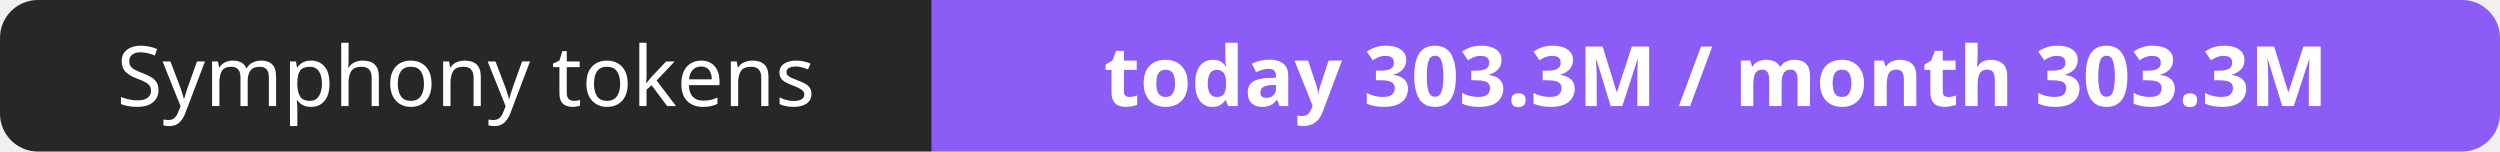
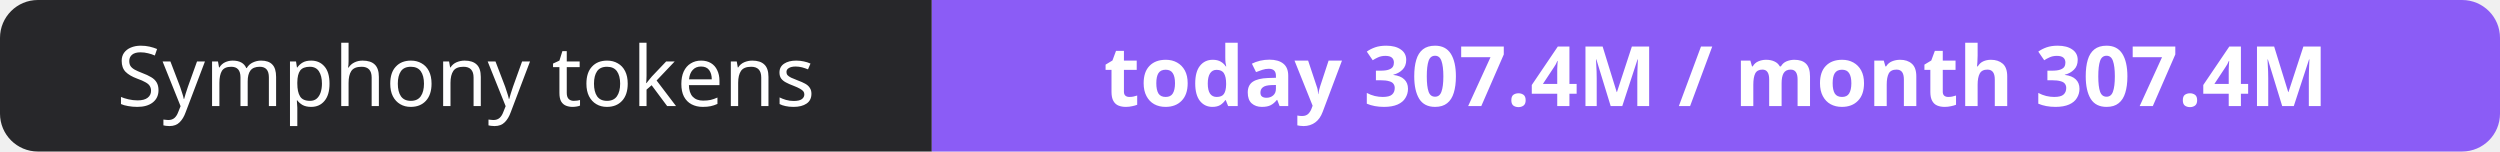
- <svg xmlns="http://www.w3.org/2000/svg" width="330" height="20" role="img" aria-label="Symphony tokens: today 303.3M / month 303.3M">
+ <svg xmlns="http://www.w3.org/2000/svg" width="330" height="20" role="img" aria-label="Symphony tokens: today 307.4M / month 307.4M">
  <clipPath id="r">
    <rect width="330" height="20" rx="5" fill="#fff" />
  </clipPath>
  <g clip-path="url(#r)">
    <rect width="123" height="20" fill="#27272a" />
    <rect x="123" width="207" height="20" fill="#8b5cf6" />
  </g>
  <g fill="#fff" text-anchor="middle" font-family="Verdana,Geneva,sans-serif" font-size="11">
    <text x="61.5" y="14">Symphony tokens</text>
-     <text x="226.5" y="14" font-weight="700">today 303.3M / month 303.3M</text>
+     <text x="226.5" y="14" font-weight="700">today 307.4M / month 307.4M</text>
  </g>
</svg>
